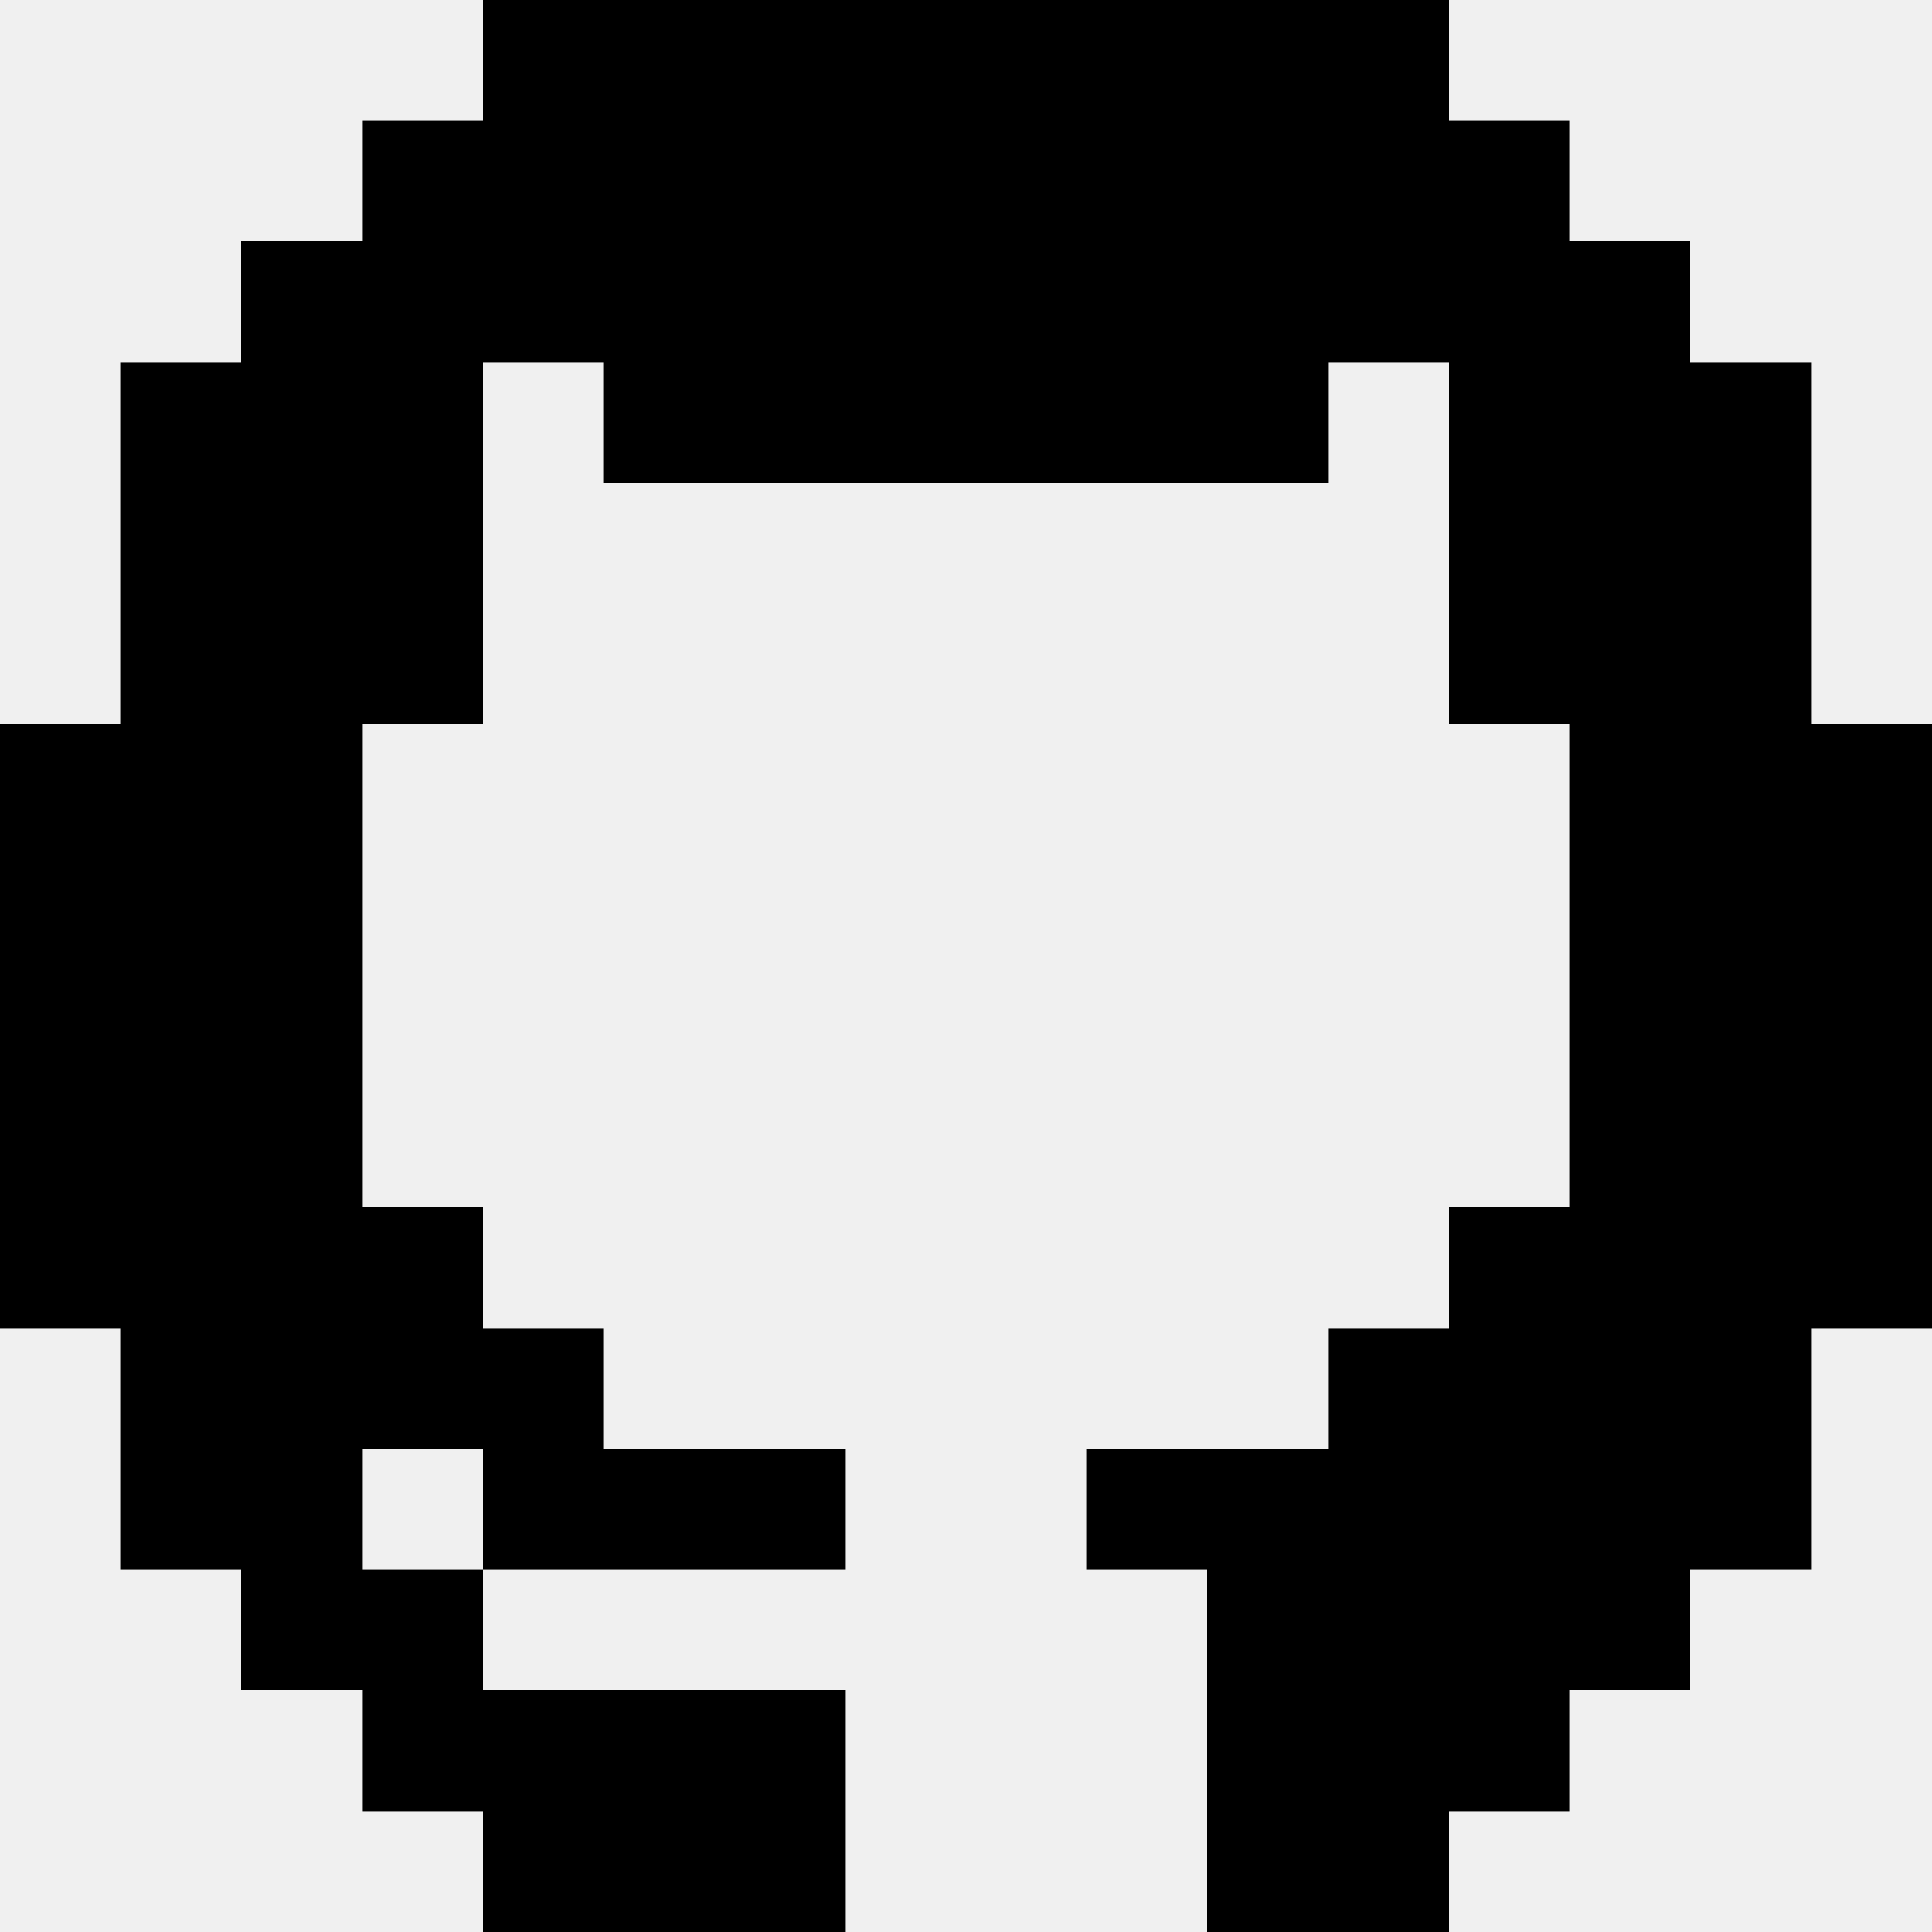
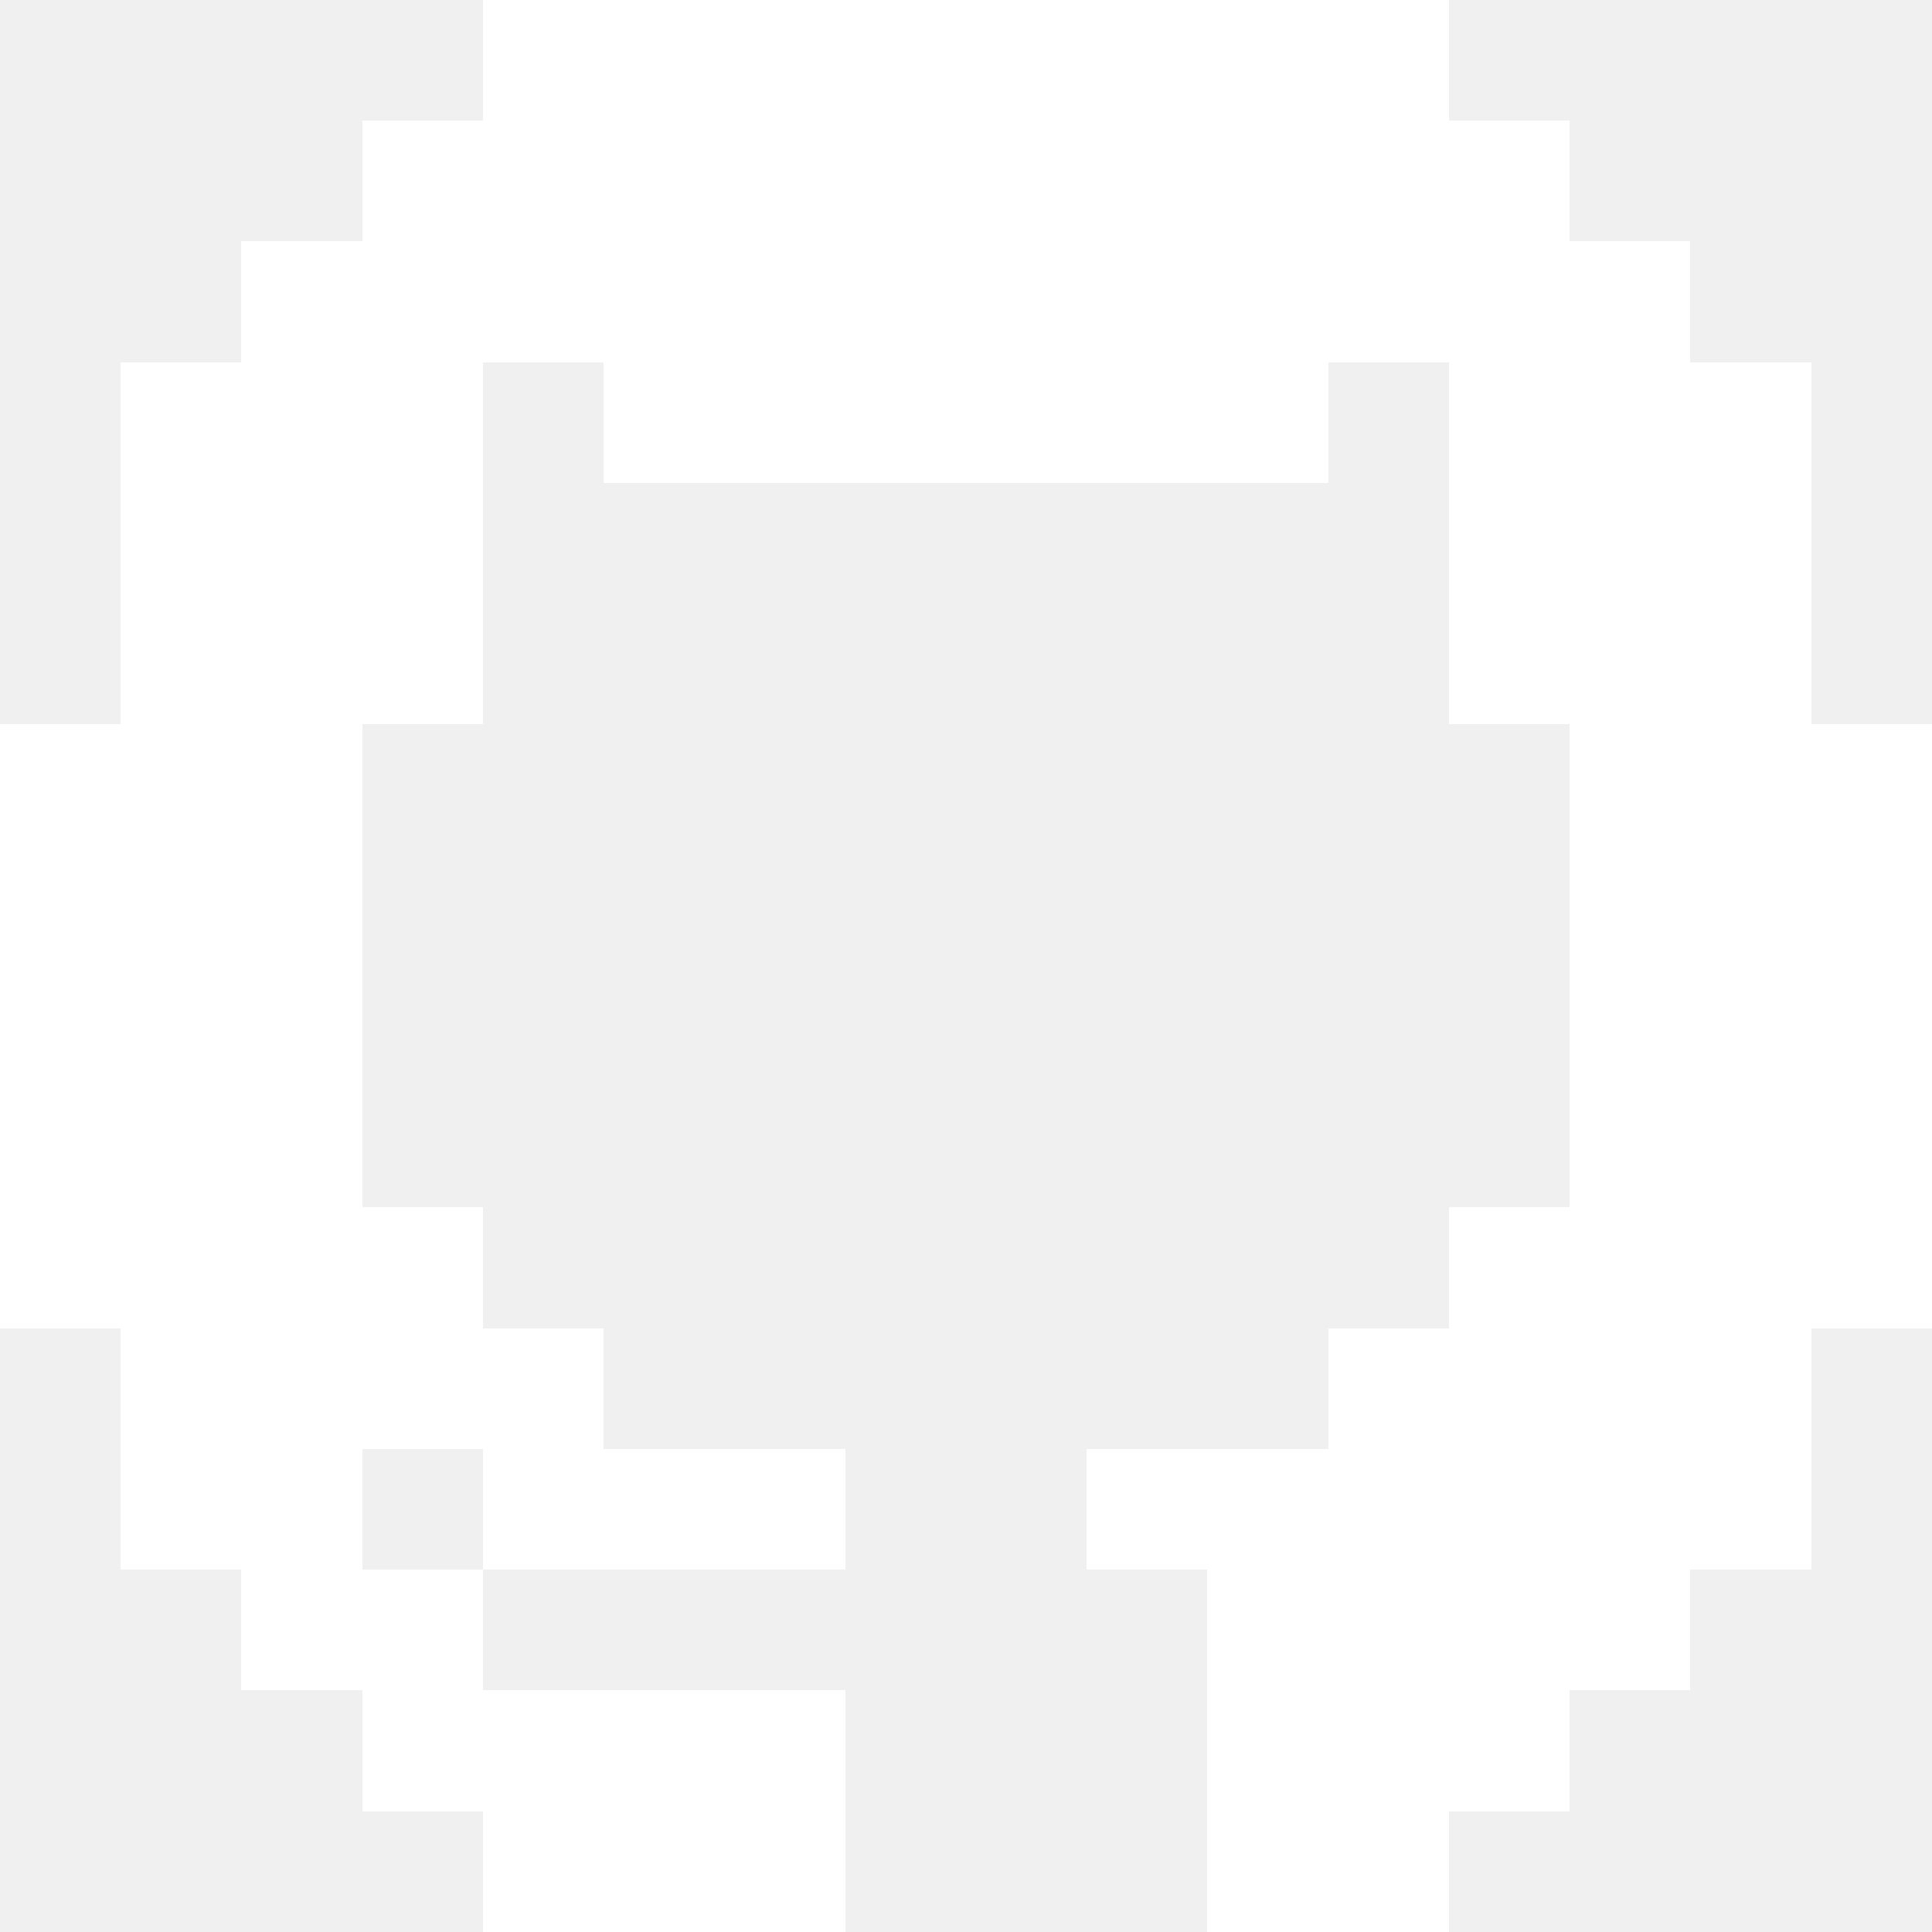
- <svg xmlns="http://www.w3.org/2000/svg" shape-rendering="crispEdges" viewBox="0 0 256 256" width="256" height="256">
-   <rect fill="rgba(0,0,0,255)" x="64" y="0" width="16" height="16" />
-   <rect fill="rgba(0,0,0,255)" x="80" y="0" width="16" height="16" />
-   <rect fill="rgba(0,0,0,255)" x="96" y="0" width="16" height="16" />
-   <rect fill="rgba(0,0,0,255)" x="112" y="0" width="16" height="16" />
-   <rect fill="rgba(0,0,0,255)" x="128" y="0" width="16" height="16" />
-   <rect fill="rgba(0,0,0,255)" x="144" y="0" width="16" height="16" />
-   <rect fill="rgba(0,0,0,255)" x="160" y="0" width="16" height="16" />
-   <rect fill="rgba(0,0,0,255)" x="176" y="0" width="16" height="16" />
-   <rect fill="rgba(0,0,0,255)" x="48" y="16" width="16" height="16" />
-   <rect fill="rgba(0,0,0,255)" x="64" y="16" width="16" height="16" />
-   <rect fill="rgba(0,0,0,255)" x="80" y="16" width="16" height="16" />
-   <rect fill="rgba(0,0,0,255)" x="96" y="16" width="16" height="16" />
-   <rect fill="rgba(0,0,0,255)" x="112" y="16" width="16" height="16" />
-   <rect fill="rgba(0,0,0,255)" x="128" y="16" width="16" height="16" />
-   <rect fill="rgba(0,0,0,255)" x="144" y="16" width="16" height="16" />
-   <rect fill="rgba(0,0,0,255)" x="160" y="16" width="16" height="16" />
-   <rect fill="rgba(0,0,0,255)" x="176" y="16" width="16" height="16" />
-   <rect fill="rgba(0,0,0,255)" x="192" y="16" width="16" height="16" />
-   <rect fill="rgba(0,0,0,255)" x="32" y="32" width="16" height="16" />
-   <rect fill="rgba(0,0,0,255)" x="48" y="32" width="16" height="16" />
-   <rect fill="rgba(0,0,0,255)" x="64" y="32" width="16" height="16" />
-   <rect fill="rgba(0,0,0,255)" x="80" y="32" width="16" height="16" />
-   <rect fill="rgba(0,0,0,255)" x="96" y="32" width="16" height="16" />
-   <rect fill="rgba(0,0,0,255)" x="112" y="32" width="16" height="16" />
-   <rect fill="rgba(0,0,0,255)" x="128" y="32" width="16" height="16" />
-   <rect fill="rgba(0,0,0,255)" x="144" y="32" width="16" height="16" />
-   <rect fill="rgba(0,0,0,255)" x="160" y="32" width="16" height="16" />
-   <rect fill="rgba(0,0,0,255)" x="176" y="32" width="16" height="16" />
-   <rect fill="rgba(0,0,0,255)" x="192" y="32" width="16" height="16" />
-   <rect fill="rgba(0,0,0,255)" x="208" y="32" width="16" height="16" />
-   <rect fill="rgba(0,0,0,255)" x="16" y="48" width="16" height="16" />
-   <rect fill="rgba(0,0,0,255)" x="32" y="48" width="16" height="16" />
-   <rect fill="rgba(0,0,0,255)" x="48" y="48" width="16" height="16" />
-   <rect fill="rgba(0,0,0,255)" x="80" y="48" width="16" height="16" />
-   <rect fill="rgba(0,0,0,255)" x="96" y="48" width="16" height="16" />
-   <rect fill="rgba(0,0,0,255)" x="112" y="48" width="16" height="16" />
-   <rect fill="rgba(0,0,0,255)" x="128" y="48" width="16" height="16" />
-   <rect fill="rgba(0,0,0,255)" x="144" y="48" width="16" height="16" />
-   <rect fill="rgba(0,0,0,255)" x="160" y="48" width="16" height="16" />
-   <rect fill="rgba(0,0,0,255)" x="192" y="48" width="16" height="16" />
-   <rect fill="rgba(0,0,0,255)" x="208" y="48" width="16" height="16" />
-   <rect fill="rgba(0,0,0,255)" x="224" y="48" width="16" height="16" />
-   <rect fill="rgba(0,0,0,255)" x="16" y="64" width="16" height="16" />
-   <rect fill="rgba(0,0,0,255)" x="32" y="64" width="16" height="16" />
-   <rect fill="rgba(0,0,0,255)" x="48" y="64" width="16" height="16" />
-   <rect fill="rgba(0,0,0,255)" x="192" y="64" width="16" height="16" />
-   <rect fill="rgba(0,0,0,255)" x="208" y="64" width="16" height="16" />
-   <rect fill="rgba(0,0,0,255)" x="224" y="64" width="16" height="16" />
-   <rect fill="rgba(0,0,0,255)" x="16" y="80" width="16" height="16" />
-   <rect fill="rgba(0,0,0,255)" x="32" y="80" width="16" height="16" />
-   <rect fill="rgba(0,0,0,255)" x="48" y="80" width="16" height="16" />
-   <rect fill="rgba(0,0,0,255)" x="192" y="80" width="16" height="16" />
-   <rect fill="rgba(0,0,0,255)" x="208" y="80" width="16" height="16" />
-   <rect fill="rgba(0,0,0,255)" x="224" y="80" width="16" height="16" />
-   <rect fill="rgba(0,0,0,255)" x="0" y="96" width="16" height="16" />
-   <rect fill="rgba(0,0,0,255)" x="16" y="96" width="16" height="16" />
-   <rect fill="rgba(0,0,0,255)" x="32" y="96" width="16" height="16" />
-   <rect fill="rgba(0,0,0,255)" x="208" y="96" width="16" height="16" />
-   <rect fill="rgba(0,0,0,255)" x="224" y="96" width="16" height="16" />
-   <rect fill="rgba(0,0,0,255)" x="240" y="96" width="16" height="16" />
-   <rect fill="rgba(0,0,0,255)" x="0" y="112" width="16" height="16" />
-   <rect fill="rgba(0,0,0,255)" x="16" y="112" width="16" height="16" />
-   <rect fill="rgba(0,0,0,255)" x="32" y="112" width="16" height="16" />
-   <rect fill="rgba(0,0,0,255)" x="208" y="112" width="16" height="16" />
-   <rect fill="rgba(0,0,0,255)" x="224" y="112" width="16" height="16" />
-   <rect fill="rgba(0,0,0,255)" x="240" y="112" width="16" height="16" />
-   <rect fill="rgba(0,0,0,255)" x="0" y="128" width="16" height="16" />
-   <rect fill="rgba(0,0,0,255)" x="16" y="128" width="16" height="16" />
-   <rect fill="rgba(0,0,0,255)" x="32" y="128" width="16" height="16" />
-   <rect fill="rgba(0,0,0,255)" x="208" y="128" width="16" height="16" />
-   <rect fill="rgba(0,0,0,255)" x="224" y="128" width="16" height="16" />
-   <rect fill="rgba(0,0,0,255)" x="240" y="128" width="16" height="16" />
-   <rect fill="rgba(0,0,0,255)" x="0" y="144" width="16" height="16" />
-   <rect fill="rgba(0,0,0,255)" x="16" y="144" width="16" height="16" />
-   <rect fill="rgba(0,0,0,255)" x="32" y="144" width="16" height="16" />
-   <rect fill="rgba(0,0,0,255)" x="208" y="144" width="16" height="16" />
-   <rect fill="rgba(0,0,0,255)" x="224" y="144" width="16" height="16" />
-   <rect fill="rgba(0,0,0,255)" x="240" y="144" width="16" height="16" />
-   <rect fill="rgba(0,0,0,255)" x="0" y="160" width="16" height="16" />
-   <rect fill="rgba(0,0,0,255)" x="16" y="160" width="16" height="16" />
-   <rect fill="rgba(0,0,0,255)" x="32" y="160" width="16" height="16" />
-   <rect fill="rgba(0,0,0,255)" x="48" y="160" width="16" height="16" />
-   <rect fill="rgba(0,0,0,255)" x="192" y="160" width="16" height="16" />
-   <rect fill="rgba(0,0,0,255)" x="208" y="160" width="16" height="16" />
-   <rect fill="rgba(0,0,0,255)" x="224" y="160" width="16" height="16" />
-   <rect fill="rgba(0,0,0,255)" x="240" y="160" width="16" height="16" />
-   <rect fill="rgba(0,0,0,255)" x="16" y="176" width="16" height="16" />
-   <rect fill="rgba(0,0,0,255)" x="32" y="176" width="16" height="16" />
-   <rect fill="rgba(0,0,0,255)" x="48" y="176" width="16" height="16" />
-   <rect fill="rgba(0,0,0,255)" x="64" y="176" width="16" height="16" />
-   <rect fill="rgba(0,0,0,255)" x="176" y="176" width="16" height="16" />
-   <rect fill="rgba(0,0,0,255)" x="192" y="176" width="16" height="16" />
-   <rect fill="rgba(0,0,0,255)" x="208" y="176" width="16" height="16" />
-   <rect fill="rgba(0,0,0,255)" x="224" y="176" width="16" height="16" />
-   <rect fill="rgba(0,0,0,255)" x="16" y="192" width="16" height="16" />
-   <rect fill="rgba(0,0,0,255)" x="32" y="192" width="16" height="16" />
-   <rect fill="rgba(0,0,0,255)" x="64" y="192" width="16" height="16" />
-   <rect fill="rgba(0,0,0,255)" x="80" y="192" width="16" height="16" />
-   <rect fill="rgba(0,0,0,255)" x="96" y="192" width="16" height="16" />
-   <rect fill="rgba(0,0,0,255)" x="144" y="192" width="16" height="16" />
-   <rect fill="rgba(0,0,0,255)" x="160" y="192" width="16" height="16" />
-   <rect fill="rgba(0,0,0,255)" x="176" y="192" width="16" height="16" />
-   <rect fill="rgba(0,0,0,255)" x="192" y="192" width="16" height="16" />
-   <rect fill="rgba(0,0,0,255)" x="208" y="192" width="16" height="16" />
-   <rect fill="rgba(0,0,0,255)" x="224" y="192" width="16" height="16" />
-   <rect fill="rgba(0,0,0,255)" x="32" y="208" width="16" height="16" />
-   <rect fill="rgba(0,0,0,255)" x="48" y="208" width="16" height="16" />
-   <rect fill="rgba(0,0,0,255)" x="160" y="208" width="16" height="16" />
-   <rect fill="rgba(0,0,0,255)" x="176" y="208" width="16" height="16" />
-   <rect fill="rgba(0,0,0,255)" x="192" y="208" width="16" height="16" />
-   <rect fill="rgba(0,0,0,255)" x="208" y="208" width="16" height="16" />
-   <rect fill="rgba(0,0,0,255)" x="48" y="224" width="16" height="16" />
-   <rect fill="rgba(0,0,0,255)" x="64" y="224" width="16" height="16" />
-   <rect fill="rgba(0,0,0,255)" x="80" y="224" width="16" height="16" />
-   <rect fill="rgba(0,0,0,255)" x="96" y="224" width="16" height="16" />
-   <rect fill="rgba(0,0,0,255)" x="160" y="224" width="16" height="16" />
-   <rect fill="rgba(0,0,0,255)" x="176" y="224" width="16" height="16" />
-   <rect fill="rgba(0,0,0,255)" x="192" y="224" width="16" height="16" />
-   <rect fill="rgba(0,0,0,255)" x="64" y="240" width="16" height="16" />
-   <rect fill="rgba(0,0,0,255)" x="80" y="240" width="16" height="16" />
-   <rect fill="rgba(0,0,0,255)" x="96" y="240" width="16" height="16" />
-   <rect fill="rgba(0,0,0,255)" x="160" y="240" width="16" height="16" />
-   <rect fill="rgba(0,0,0,255)" x="176" y="240" width="16" height="16" />
+ <svg xmlns="http://www.w3.org/2000/svg" id="SvgjsSvg1006" width="288" height="288" version="1.1">
+   <defs id="SvgjsDefs1007" />
+   <g id="SvgjsG1008">
+     <svg shape-rendering="crispEdges" viewBox="0 0 256 256" width="288" height="288">
+       <rect width="16" height="16" x="64" fill="#ffffff" class="colorrgba000255 svgShape" />
+       <rect width="16" height="16" x="80" fill="#ffffff" class="colorrgba000255 svgShape" />
+       <rect width="16" height="16" x="96" fill="#ffffff" class="colorrgba000255 svgShape" />
+       <rect width="16" height="16" x="112" fill="#ffffff" class="colorrgba000255 svgShape" />
+       <rect width="16" height="16" x="128" fill="#ffffff" class="colorrgba000255 svgShape" />
+       <rect width="16" height="16" x="144" fill="#ffffff" class="colorrgba000255 svgShape" />
+       <rect width="16" height="16" x="160" fill="#ffffff" class="colorrgba000255 svgShape" />
+       <rect width="16" height="16" x="176" fill="#ffffff" class="colorrgba000255 svgShape" />
+       <rect width="16" height="16" x="48" y="16" fill="#ffffff" class="colorrgba000255 svgShape" />
+       <rect width="16" height="16" x="64" y="16" fill="#ffffff" class="colorrgba000255 svgShape" />
+       <rect width="16" height="16" x="80" y="16" fill="#ffffff" class="colorrgba000255 svgShape" />
+       <rect width="16" height="16" x="96" y="16" fill="#ffffff" class="colorrgba000255 svgShape" />
+       <rect width="16" height="16" x="112" y="16" fill="#ffffff" class="colorrgba000255 svgShape" />
+       <rect width="16" height="16" x="128" y="16" fill="#ffffff" class="colorrgba000255 svgShape" />
+       <rect width="16" height="16" x="144" y="16" fill="#ffffff" class="colorrgba000255 svgShape" />
+       <rect width="16" height="16" x="160" y="16" fill="#ffffff" class="colorrgba000255 svgShape" />
+       <rect width="16" height="16" x="176" y="16" fill="#ffffff" class="colorrgba000255 svgShape" />
+       <rect width="16" height="16" x="192" y="16" fill="#ffffff" class="colorrgba000255 svgShape" />
+       <rect width="16" height="16" x="32" y="32" fill="#ffffff" class="colorrgba000255 svgShape" />
+       <rect width="16" height="16" x="48" y="32" fill="#ffffff" class="colorrgba000255 svgShape" />
+       <rect width="16" height="16" x="64" y="32" fill="#ffffff" class="colorrgba000255 svgShape" />
+       <rect width="16" height="16" x="80" y="32" fill="#ffffff" class="colorrgba000255 svgShape" />
+       <rect width="16" height="16" x="96" y="32" fill="#ffffff" class="colorrgba000255 svgShape" />
+       <rect width="16" height="16" x="112" y="32" fill="#ffffff" class="colorrgba000255 svgShape" />
+       <rect width="16" height="16" x="128" y="32" fill="#ffffff" class="colorrgba000255 svgShape" />
+       <rect width="16" height="16" x="144" y="32" fill="#ffffff" class="colorrgba000255 svgShape" />
+       <rect width="16" height="16" x="160" y="32" fill="#ffffff" class="colorrgba000255 svgShape" />
+       <rect width="16" height="16" x="176" y="32" fill="#ffffff" class="colorrgba000255 svgShape" />
+       <rect width="16" height="16" x="192" y="32" fill="#ffffff" class="colorrgba000255 svgShape" />
+       <rect width="16" height="16" x="208" y="32" fill="#ffffff" class="colorrgba000255 svgShape" />
+       <rect width="16" height="16" x="16" y="48" fill="#ffffff" class="colorrgba000255 svgShape" />
+       <rect width="16" height="16" x="32" y="48" fill="#ffffff" class="colorrgba000255 svgShape" />
+       <rect width="16" height="16" x="48" y="48" fill="#ffffff" class="colorrgba000255 svgShape" />
+       <rect width="16" height="16" x="80" y="48" fill="#ffffff" class="colorrgba000255 svgShape" />
+       <rect width="16" height="16" x="96" y="48" fill="#ffffff" class="colorrgba000255 svgShape" />
+       <rect width="16" height="16" x="112" y="48" fill="#ffffff" class="colorrgba000255 svgShape" />
+       <rect width="16" height="16" x="128" y="48" fill="#ffffff" class="colorrgba000255 svgShape" />
+       <rect width="16" height="16" x="144" y="48" fill="#ffffff" class="colorrgba000255 svgShape" />
+       <rect width="16" height="16" x="160" y="48" fill="#ffffff" class="colorrgba000255 svgShape" />
+       <rect width="16" height="16" x="192" y="48" fill="#ffffff" class="colorrgba000255 svgShape" />
+       <rect width="16" height="16" x="208" y="48" fill="#ffffff" class="colorrgba000255 svgShape" />
+       <rect width="16" height="16" x="224" y="48" fill="#ffffff" class="colorrgba000255 svgShape" />
+       <rect width="16" height="16" x="16" y="64" fill="#ffffff" class="colorrgba000255 svgShape" />
+       <rect width="16" height="16" x="32" y="64" fill="#ffffff" class="colorrgba000255 svgShape" />
+       <rect width="16" height="16" x="48" y="64" fill="#ffffff" class="colorrgba000255 svgShape" />
+       <rect width="16" height="16" x="192" y="64" fill="#ffffff" class="colorrgba000255 svgShape" />
+       <rect width="16" height="16" x="208" y="64" fill="#ffffff" class="colorrgba000255 svgShape" />
+       <rect width="16" height="16" x="224" y="64" fill="#ffffff" class="colorrgba000255 svgShape" />
+       <rect width="16" height="16" x="16" y="80" fill="#ffffff" class="colorrgba000255 svgShape" />
+       <rect width="16" height="16" x="32" y="80" fill="#ffffff" class="colorrgba000255 svgShape" />
+       <rect width="16" height="16" x="48" y="80" fill="#ffffff" class="colorrgba000255 svgShape" />
+       <rect width="16" height="16" x="192" y="80" fill="#ffffff" class="colorrgba000255 svgShape" />
+       <rect width="16" height="16" x="208" y="80" fill="#ffffff" class="colorrgba000255 svgShape" />
+       <rect width="16" height="16" x="224" y="80" fill="#ffffff" class="colorrgba000255 svgShape" />
+       <rect width="16" height="16" y="96" fill="#ffffff" class="colorrgba000255 svgShape" />
+       <rect width="16" height="16" x="16" y="96" fill="#ffffff" class="colorrgba000255 svgShape" />
+       <rect width="16" height="16" x="32" y="96" fill="#ffffff" class="colorrgba000255 svgShape" />
+       <rect width="16" height="16" x="208" y="96" fill="#ffffff" class="colorrgba000255 svgShape" />
+       <rect width="16" height="16" x="224" y="96" fill="#ffffff" class="colorrgba000255 svgShape" />
+       <rect width="16" height="16" x="240" y="96" fill="#ffffff" class="colorrgba000255 svgShape" />
+       <rect width="16" height="16" y="112" fill="#ffffff" class="colorrgba000255 svgShape" />
+       <rect width="16" height="16" x="16" y="112" fill="#ffffff" class="colorrgba000255 svgShape" />
+       <rect width="16" height="16" x="32" y="112" fill="#ffffff" class="colorrgba000255 svgShape" />
+       <rect width="16" height="16" x="208" y="112" fill="#ffffff" class="colorrgba000255 svgShape" />
+       <rect width="16" height="16" x="224" y="112" fill="#ffffff" class="colorrgba000255 svgShape" />
+       <rect width="16" height="16" x="240" y="112" fill="#ffffff" class="colorrgba000255 svgShape" />
+       <rect width="16" height="16" y="128" fill="#ffffff" class="colorrgba000255 svgShape" />
+       <rect width="16" height="16" x="16" y="128" fill="#ffffff" class="colorrgba000255 svgShape" />
+       <rect width="16" height="16" x="32" y="128" fill="#ffffff" class="colorrgba000255 svgShape" />
+       <rect width="16" height="16" x="208" y="128" fill="#ffffff" class="colorrgba000255 svgShape" />
+       <rect width="16" height="16" x="224" y="128" fill="#ffffff" class="colorrgba000255 svgShape" />
+       <rect width="16" height="16" x="240" y="128" fill="#ffffff" class="colorrgba000255 svgShape" />
+       <rect width="16" height="16" y="144" fill="#ffffff" class="colorrgba000255 svgShape" />
+       <rect width="16" height="16" x="16" y="144" fill="#ffffff" class="colorrgba000255 svgShape" />
+       <rect width="16" height="16" x="32" y="144" fill="#ffffff" class="colorrgba000255 svgShape" />
+       <rect width="16" height="16" x="208" y="144" fill="#ffffff" class="colorrgba000255 svgShape" />
+       <rect width="16" height="16" x="224" y="144" fill="#ffffff" class="colorrgba000255 svgShape" />
+       <rect width="16" height="16" x="240" y="144" fill="#ffffff" class="colorrgba000255 svgShape" />
+       <rect width="16" height="16" y="160" fill="#ffffff" class="colorrgba000255 svgShape" />
+       <rect width="16" height="16" x="16" y="160" fill="#ffffff" class="colorrgba000255 svgShape" />
+       <rect width="16" height="16" x="32" y="160" fill="#ffffff" class="colorrgba000255 svgShape" />
+       <rect width="16" height="16" x="48" y="160" fill="#ffffff" class="colorrgba000255 svgShape" />
+       <rect width="16" height="16" x="192" y="160" fill="#ffffff" class="colorrgba000255 svgShape" />
+       <rect width="16" height="16" x="208" y="160" fill="#ffffff" class="colorrgba000255 svgShape" />
+       <rect width="16" height="16" x="224" y="160" fill="#ffffff" class="colorrgba000255 svgShape" />
+       <rect width="16" height="16" x="240" y="160" fill="#ffffff" class="colorrgba000255 svgShape" />
+       <rect width="16" height="16" x="16" y="176" fill="#ffffff" class="colorrgba000255 svgShape" />
+       <rect width="16" height="16" x="32" y="176" fill="#ffffff" class="colorrgba000255 svgShape" />
+       <rect width="16" height="16" x="48" y="176" fill="#ffffff" class="colorrgba000255 svgShape" />
+       <rect width="16" height="16" x="64" y="176" fill="#ffffff" class="colorrgba000255 svgShape" />
+       <rect width="16" height="16" x="176" y="176" fill="#ffffff" class="colorrgba000255 svgShape" />
+       <rect width="16" height="16" x="192" y="176" fill="#ffffff" class="colorrgba000255 svgShape" />
+       <rect width="16" height="16" x="208" y="176" fill="#ffffff" class="colorrgba000255 svgShape" />
+       <rect width="16" height="16" x="224" y="176" fill="#ffffff" class="colorrgba000255 svgShape" />
+       <rect width="16" height="16" x="16" y="192" fill="#ffffff" class="colorrgba000255 svgShape" />
+       <rect width="16" height="16" x="32" y="192" fill="#ffffff" class="colorrgba000255 svgShape" />
+       <rect width="16" height="16" x="64" y="192" fill="#ffffff" class="colorrgba000255 svgShape" />
+       <rect width="16" height="16" x="80" y="192" fill="#ffffff" class="colorrgba000255 svgShape" />
+       <rect width="16" height="16" x="96" y="192" fill="#ffffff" class="colorrgba000255 svgShape" />
+       <rect width="16" height="16" x="144" y="192" fill="#ffffff" class="colorrgba000255 svgShape" />
+       <rect width="16" height="16" x="160" y="192" fill="#ffffff" class="colorrgba000255 svgShape" />
+       <rect width="16" height="16" x="176" y="192" fill="#ffffff" class="colorrgba000255 svgShape" />
+       <rect width="16" height="16" x="192" y="192" fill="#ffffff" class="colorrgba000255 svgShape" />
+       <rect width="16" height="16" x="208" y="192" fill="#ffffff" class="colorrgba000255 svgShape" />
+       <rect width="16" height="16" x="224" y="192" fill="#ffffff" class="colorrgba000255 svgShape" />
+       <rect width="16" height="16" x="32" y="208" fill="#ffffff" class="colorrgba000255 svgShape" />
+       <rect width="16" height="16" x="48" y="208" fill="#ffffff" class="colorrgba000255 svgShape" />
+       <rect width="16" height="16" x="160" y="208" fill="#ffffff" class="colorrgba000255 svgShape" />
+       <rect width="16" height="16" x="176" y="208" fill="#ffffff" class="colorrgba000255 svgShape" />
+       <rect width="16" height="16" x="192" y="208" fill="#ffffff" class="colorrgba000255 svgShape" />
+       <rect width="16" height="16" x="208" y="208" fill="#ffffff" class="colorrgba000255 svgShape" />
+       <rect width="16" height="16" x="48" y="224" fill="#ffffff" class="colorrgba000255 svgShape" />
+       <rect width="16" height="16" x="64" y="224" fill="#ffffff" class="colorrgba000255 svgShape" />
+       <rect width="16" height="16" x="80" y="224" fill="#ffffff" class="colorrgba000255 svgShape" />
+       <rect width="16" height="16" x="96" y="224" fill="#ffffff" class="colorrgba000255 svgShape" />
+       <rect width="16" height="16" x="160" y="224" fill="#ffffff" class="colorrgba000255 svgShape" />
+       <rect width="16" height="16" x="176" y="224" fill="#ffffff" class="colorrgba000255 svgShape" />
+       <rect width="16" height="16" x="192" y="224" fill="#ffffff" class="colorrgba000255 svgShape" />
+       <rect width="16" height="16" x="64" y="240" fill="#ffffff" class="colorrgba000255 svgShape" />
+       <rect width="16" height="16" x="80" y="240" fill="#ffffff" class="colorrgba000255 svgShape" />
+       <rect width="16" height="16" x="96" y="240" fill="#ffffff" class="colorrgba000255 svgShape" />
+       <rect width="16" height="16" x="160" y="240" fill="#ffffff" class="colorrgba000255 svgShape" />
+       <rect width="16" height="16" x="176" y="240" fill="#ffffff" class="colorrgba000255 svgShape" />
+     </svg>
+   </g>
</svg>
